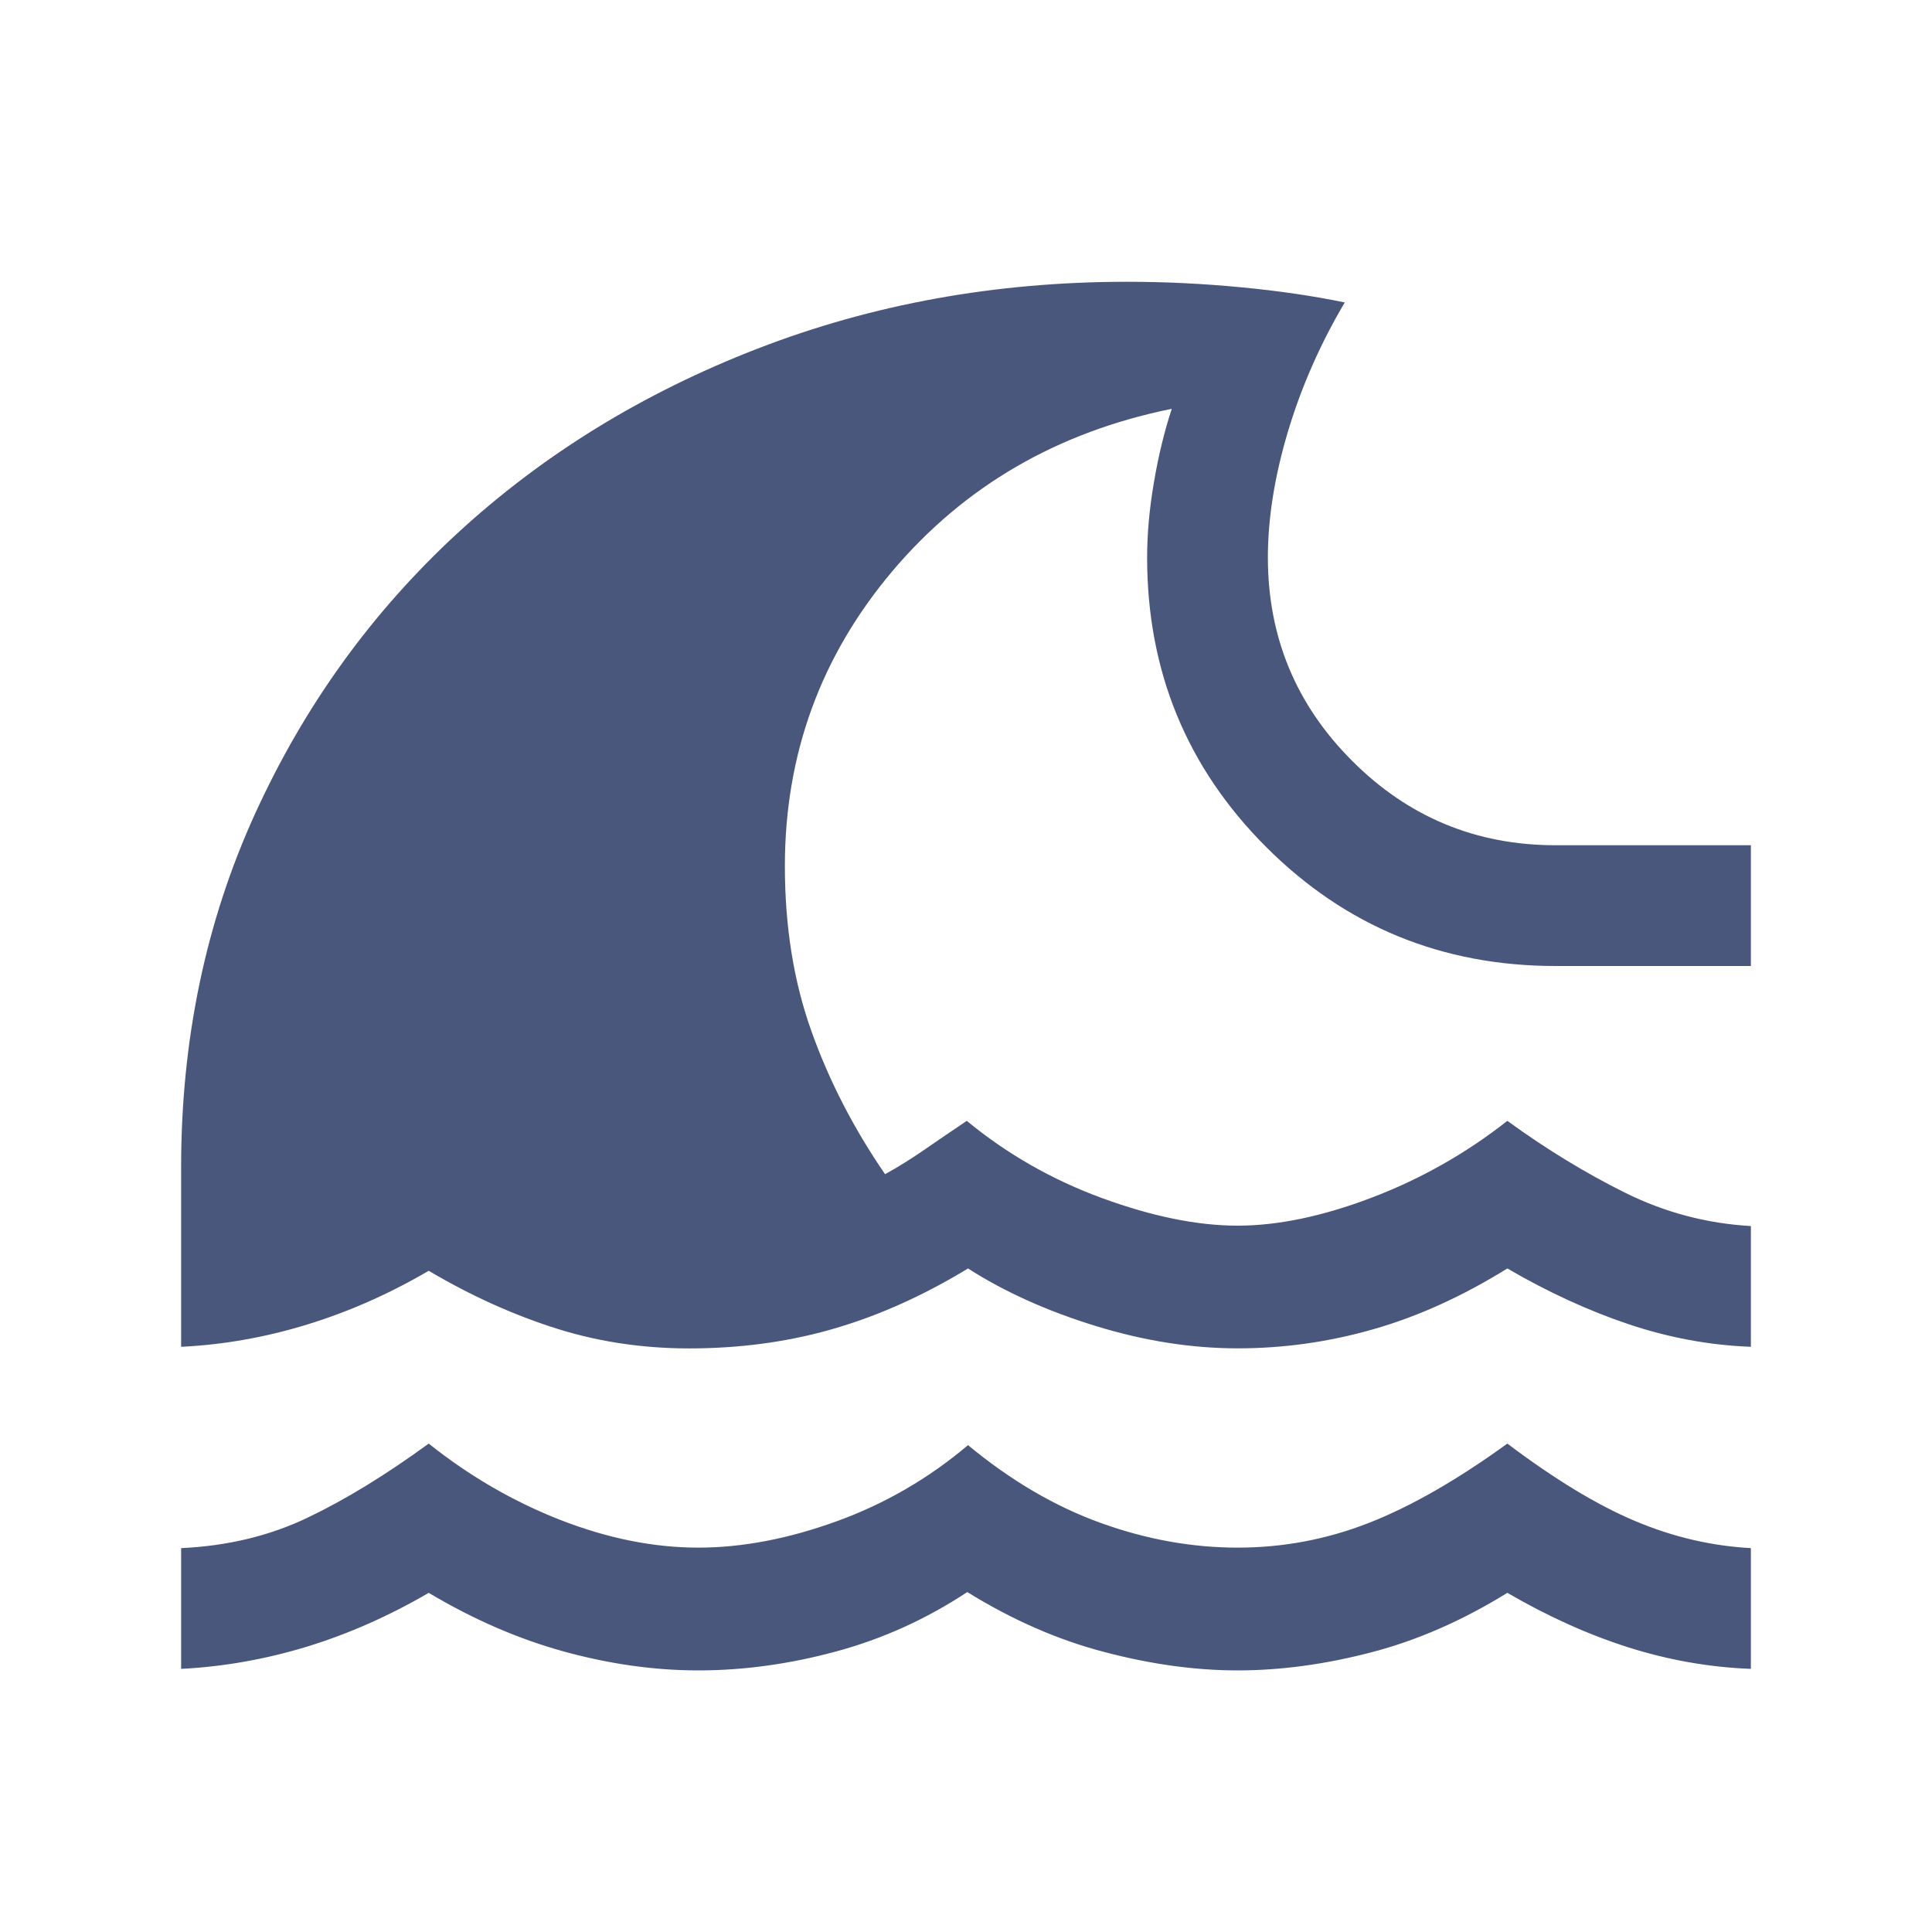
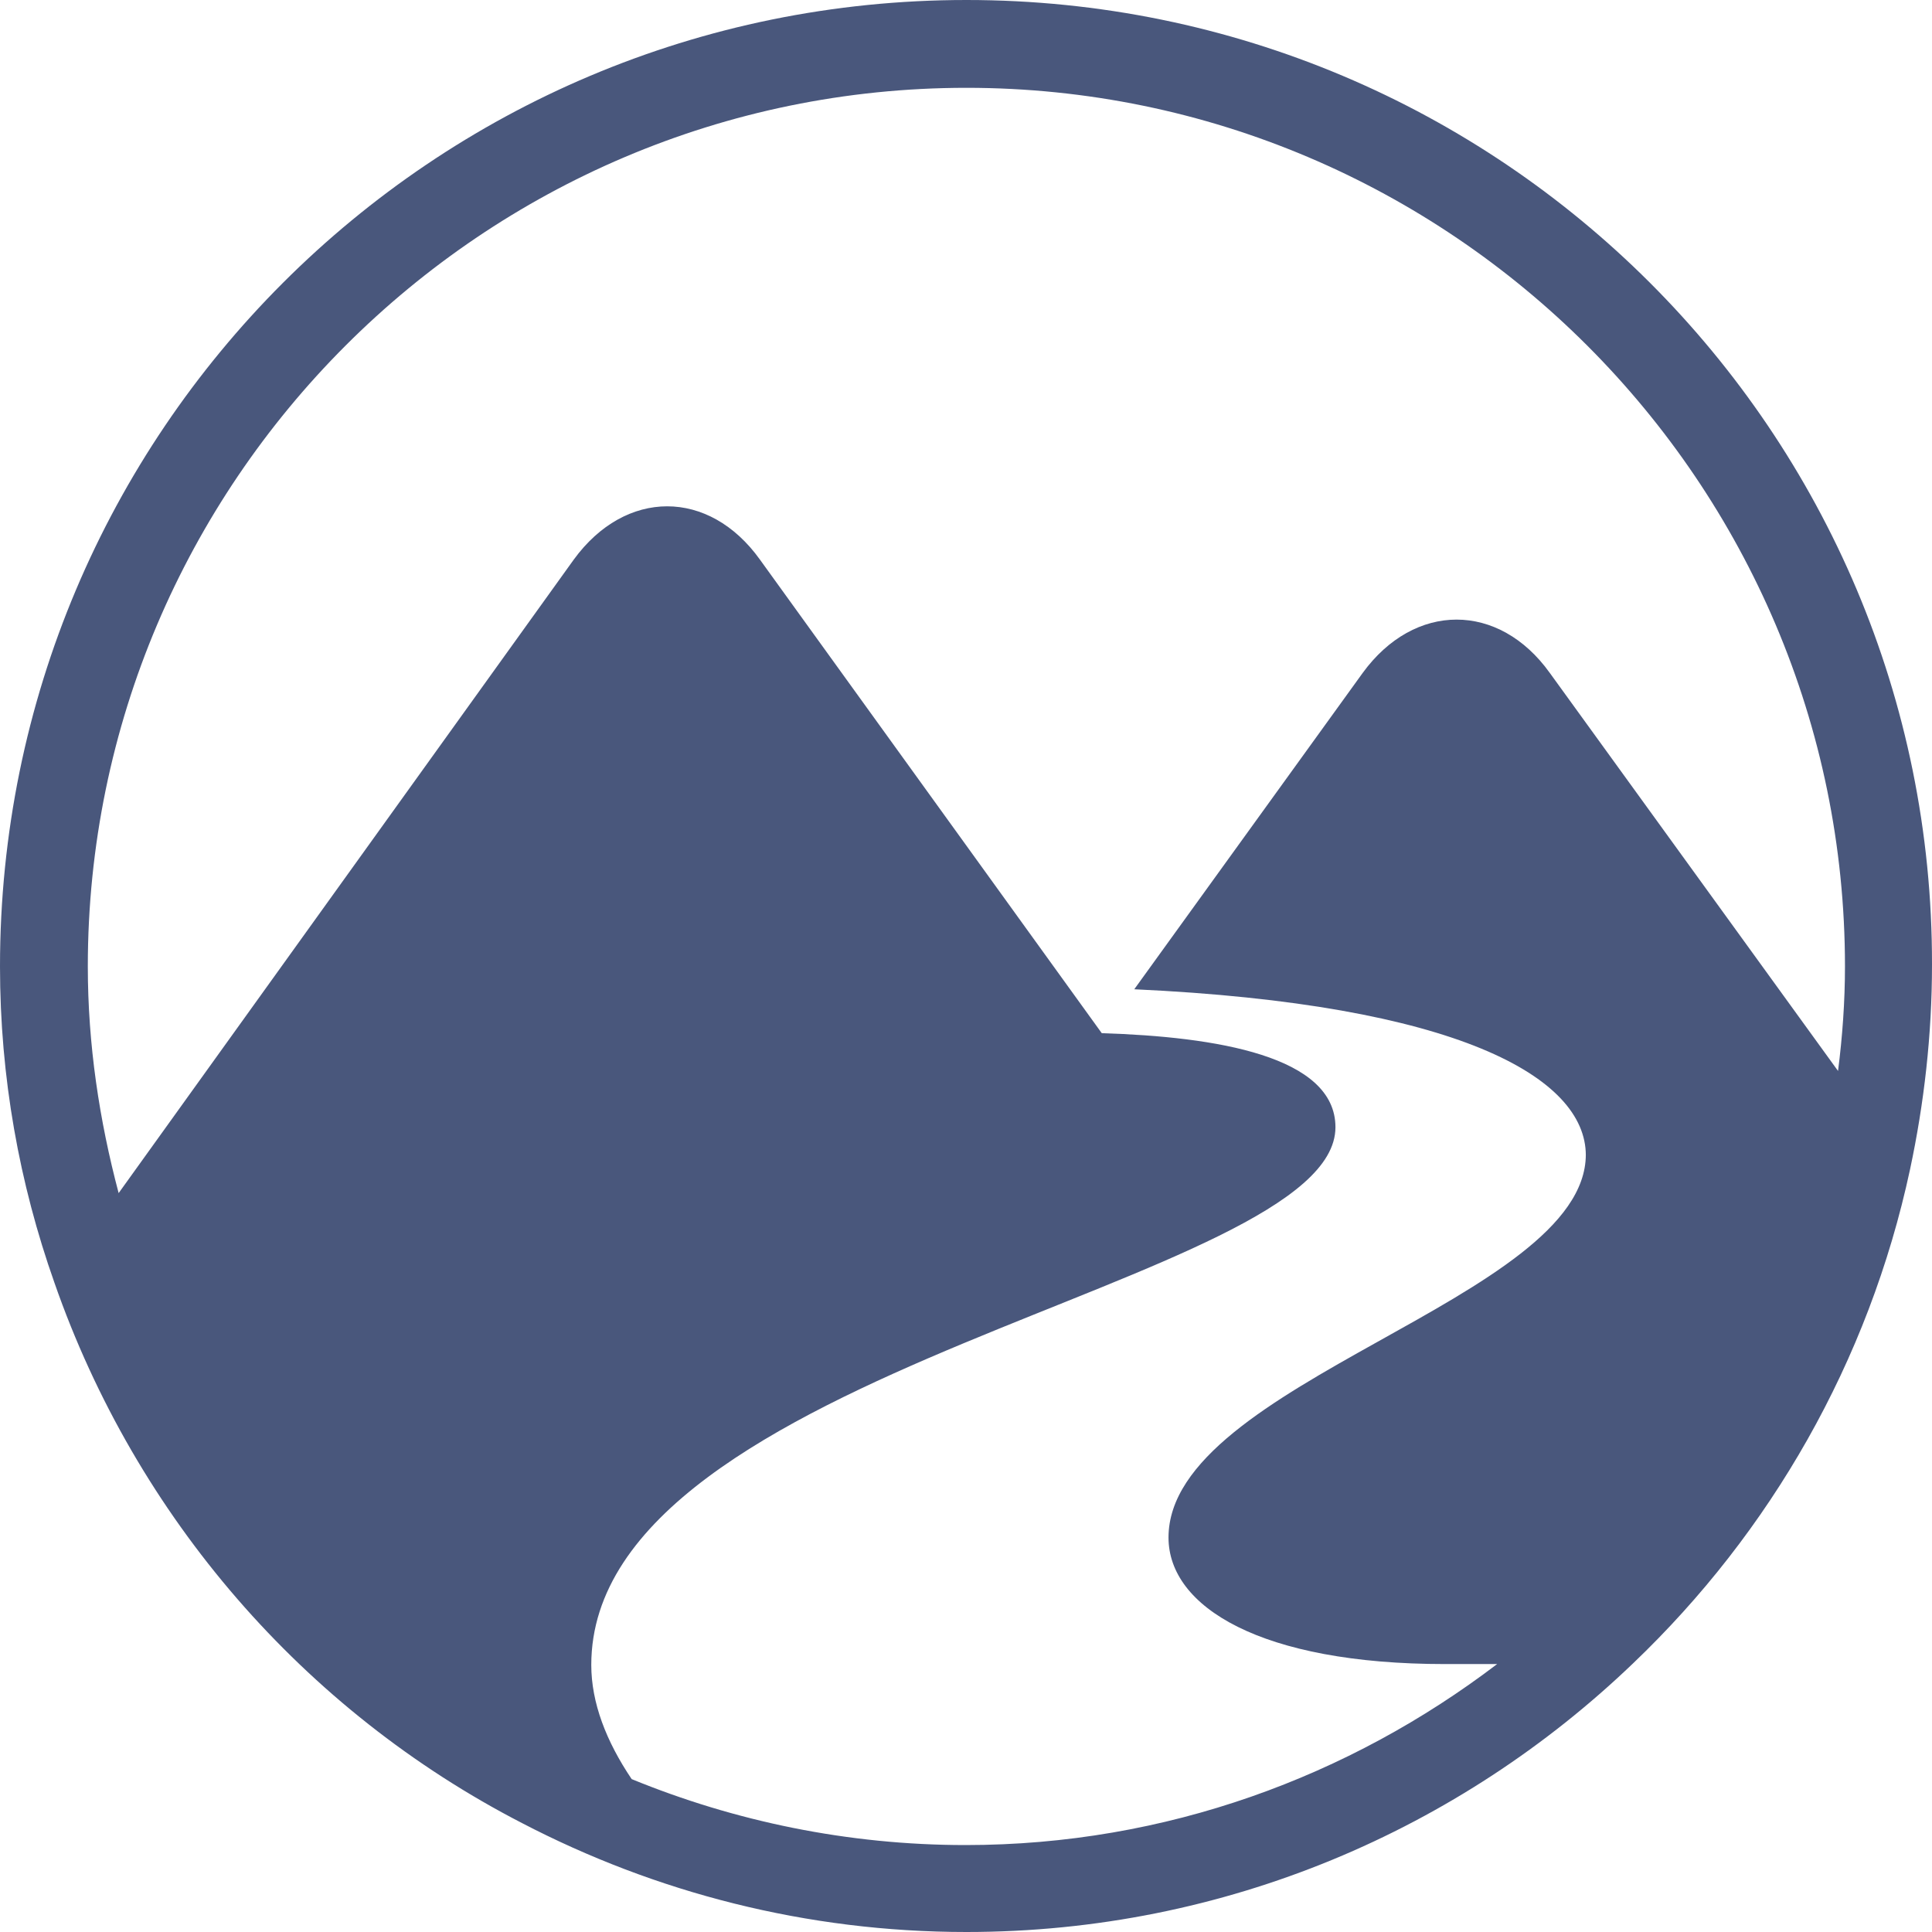
- <svg xmlns="http://www.w3.org/2000/svg" width="20" height="20" viewBox="0 0 20 20" fill="none">
-   <mask id="mask0_901_4558" style="mask-type:alpha" maskUnits="userSpaceOnUse" x="0" y="0" width="20" height="20">
-     <rect width="20" height="20" fill="#D9D9D9" />
-   </mask>
-   <g mask="url(#mask0_901_4558)">
-     <path d="M1.875 17.276V16.026C2.355 16.004 2.791 15.899 3.184 15.711C3.576 15.524 3.994 15.268 4.438 14.944C4.859 15.28 5.314 15.544 5.802 15.735C6.29 15.925 6.766 16.021 7.229 16.021C7.682 16.021 8.159 15.93 8.659 15.749C9.159 15.568 9.613 15.305 10.021 14.96C10.465 15.328 10.924 15.596 11.396 15.766C11.868 15.936 12.34 16.021 12.812 16.021C13.281 16.021 13.733 15.936 14.168 15.766C14.603 15.596 15.082 15.322 15.604 14.944C16.092 15.312 16.533 15.58 16.925 15.745C17.318 15.911 17.718 16.004 18.125 16.026V17.276C17.698 17.26 17.276 17.186 16.859 17.054C16.442 16.922 16.024 16.733 15.604 16.489C15.138 16.777 14.667 16.983 14.191 17.106C13.714 17.23 13.255 17.292 12.812 17.292C12.376 17.292 11.916 17.229 11.434 17.102C10.952 16.977 10.479 16.769 10.013 16.481C9.589 16.761 9.136 16.966 8.655 17.096C8.175 17.226 7.699 17.292 7.229 17.292C6.773 17.292 6.309 17.226 5.836 17.096C5.364 16.966 4.898 16.763 4.438 16.489C4.028 16.728 3.608 16.914 3.178 17.046C2.747 17.177 2.313 17.254 1.875 17.276ZM1.875 13.942V12.083C1.875 10.763 2.13 9.543 2.64 8.425C3.15 7.306 3.848 6.339 4.732 5.523C5.616 4.708 6.653 4.069 7.845 3.608C9.036 3.147 10.31 2.917 11.667 2.917C12.061 2.917 12.454 2.936 12.847 2.974C13.239 3.011 13.598 3.064 13.921 3.131C13.667 3.56 13.471 4.006 13.332 4.47C13.194 4.933 13.125 5.367 13.125 5.771C13.125 6.593 13.416 7.296 13.998 7.877C14.579 8.459 15.281 8.75 16.104 8.75H18.125V10H16.104C14.927 10 13.928 9.589 13.107 8.768C12.286 7.947 11.875 6.948 11.875 5.771C11.875 5.528 11.898 5.27 11.945 4.996C11.991 4.722 12.053 4.467 12.13 4.232C10.947 4.472 9.984 5.031 9.24 5.91C8.497 6.789 8.125 7.808 8.125 8.966C8.125 9.595 8.217 10.165 8.401 10.678C8.584 11.191 8.838 11.683 9.162 12.155C9.289 12.086 9.426 12.001 9.572 11.9C9.718 11.799 9.864 11.7 10.008 11.603C10.427 11.948 10.895 12.215 11.412 12.404C11.929 12.593 12.396 12.688 12.812 12.688C13.229 12.688 13.692 12.591 14.2 12.398C14.709 12.204 15.177 11.939 15.604 11.603C16.011 11.899 16.419 12.147 16.827 12.349C17.235 12.551 17.668 12.666 18.125 12.692V13.942C17.698 13.926 17.276 13.848 16.859 13.708C16.442 13.568 16.024 13.376 15.604 13.131C15.138 13.42 14.675 13.63 14.214 13.761C13.753 13.893 13.286 13.958 12.812 13.958C12.334 13.958 11.843 13.881 11.341 13.726C10.838 13.571 10.398 13.373 10.021 13.131C9.569 13.406 9.117 13.61 8.667 13.744C8.216 13.879 7.737 13.95 7.229 13.958C6.716 13.967 6.233 13.9 5.78 13.759C5.326 13.617 4.879 13.416 4.438 13.155C4.028 13.395 3.608 13.58 3.178 13.712C2.747 13.844 2.313 13.921 1.875 13.942Z" fill="#49577C" />
-   </g>
+ <svg xmlns="http://www.w3.org/2000/svg" width="22" height="22" viewBox="0 0 22 22" fill="none">
+   <path d="M11.005 0C4.922 0 0 4.922 0 11.005C0 12.266 0.22 13.476 0.62 14.607C1.551 17.278 3.462 19.479 5.943 20.759C7.463 21.55 9.184 22 11.005 22C13.956 22 16.628 20.829 18.598 18.939C20.159 17.448 21.28 15.507 21.75 13.316C21.91 12.566 22 11.785 22 10.985C22.01 4.922 17.088 0 11.005 0ZM18.058 13.146C18.058 14.797 13.306 15.737 13.306 17.508C13.306 18.298 14.357 18.949 16.457 18.949H17.048C15.367 20.229 13.276 21.01 10.995 21.01C9.654 21.01 8.364 20.739 7.193 20.259C6.903 19.829 6.733 19.389 6.733 18.959C6.733 15.567 15.207 14.627 15.207 12.836C15.207 12.025 13.846 11.805 12.546 11.765L8.654 6.373C8.074 5.563 7.123 5.563 6.533 6.373L1.351 13.586C1.131 12.756 1 11.895 1 11.005C1 5.492 5.492 1 11.005 1C16.517 1 21.009 5.492 21.009 11.005C21.009 11.405 20.98 11.805 20.93 12.195L17.648 7.663C17.068 6.853 16.107 6.853 15.517 7.663L12.916 11.265C16.598 11.435 18.058 12.266 18.058 13.156V13.146Z" fill="#49577C" />
</svg>
